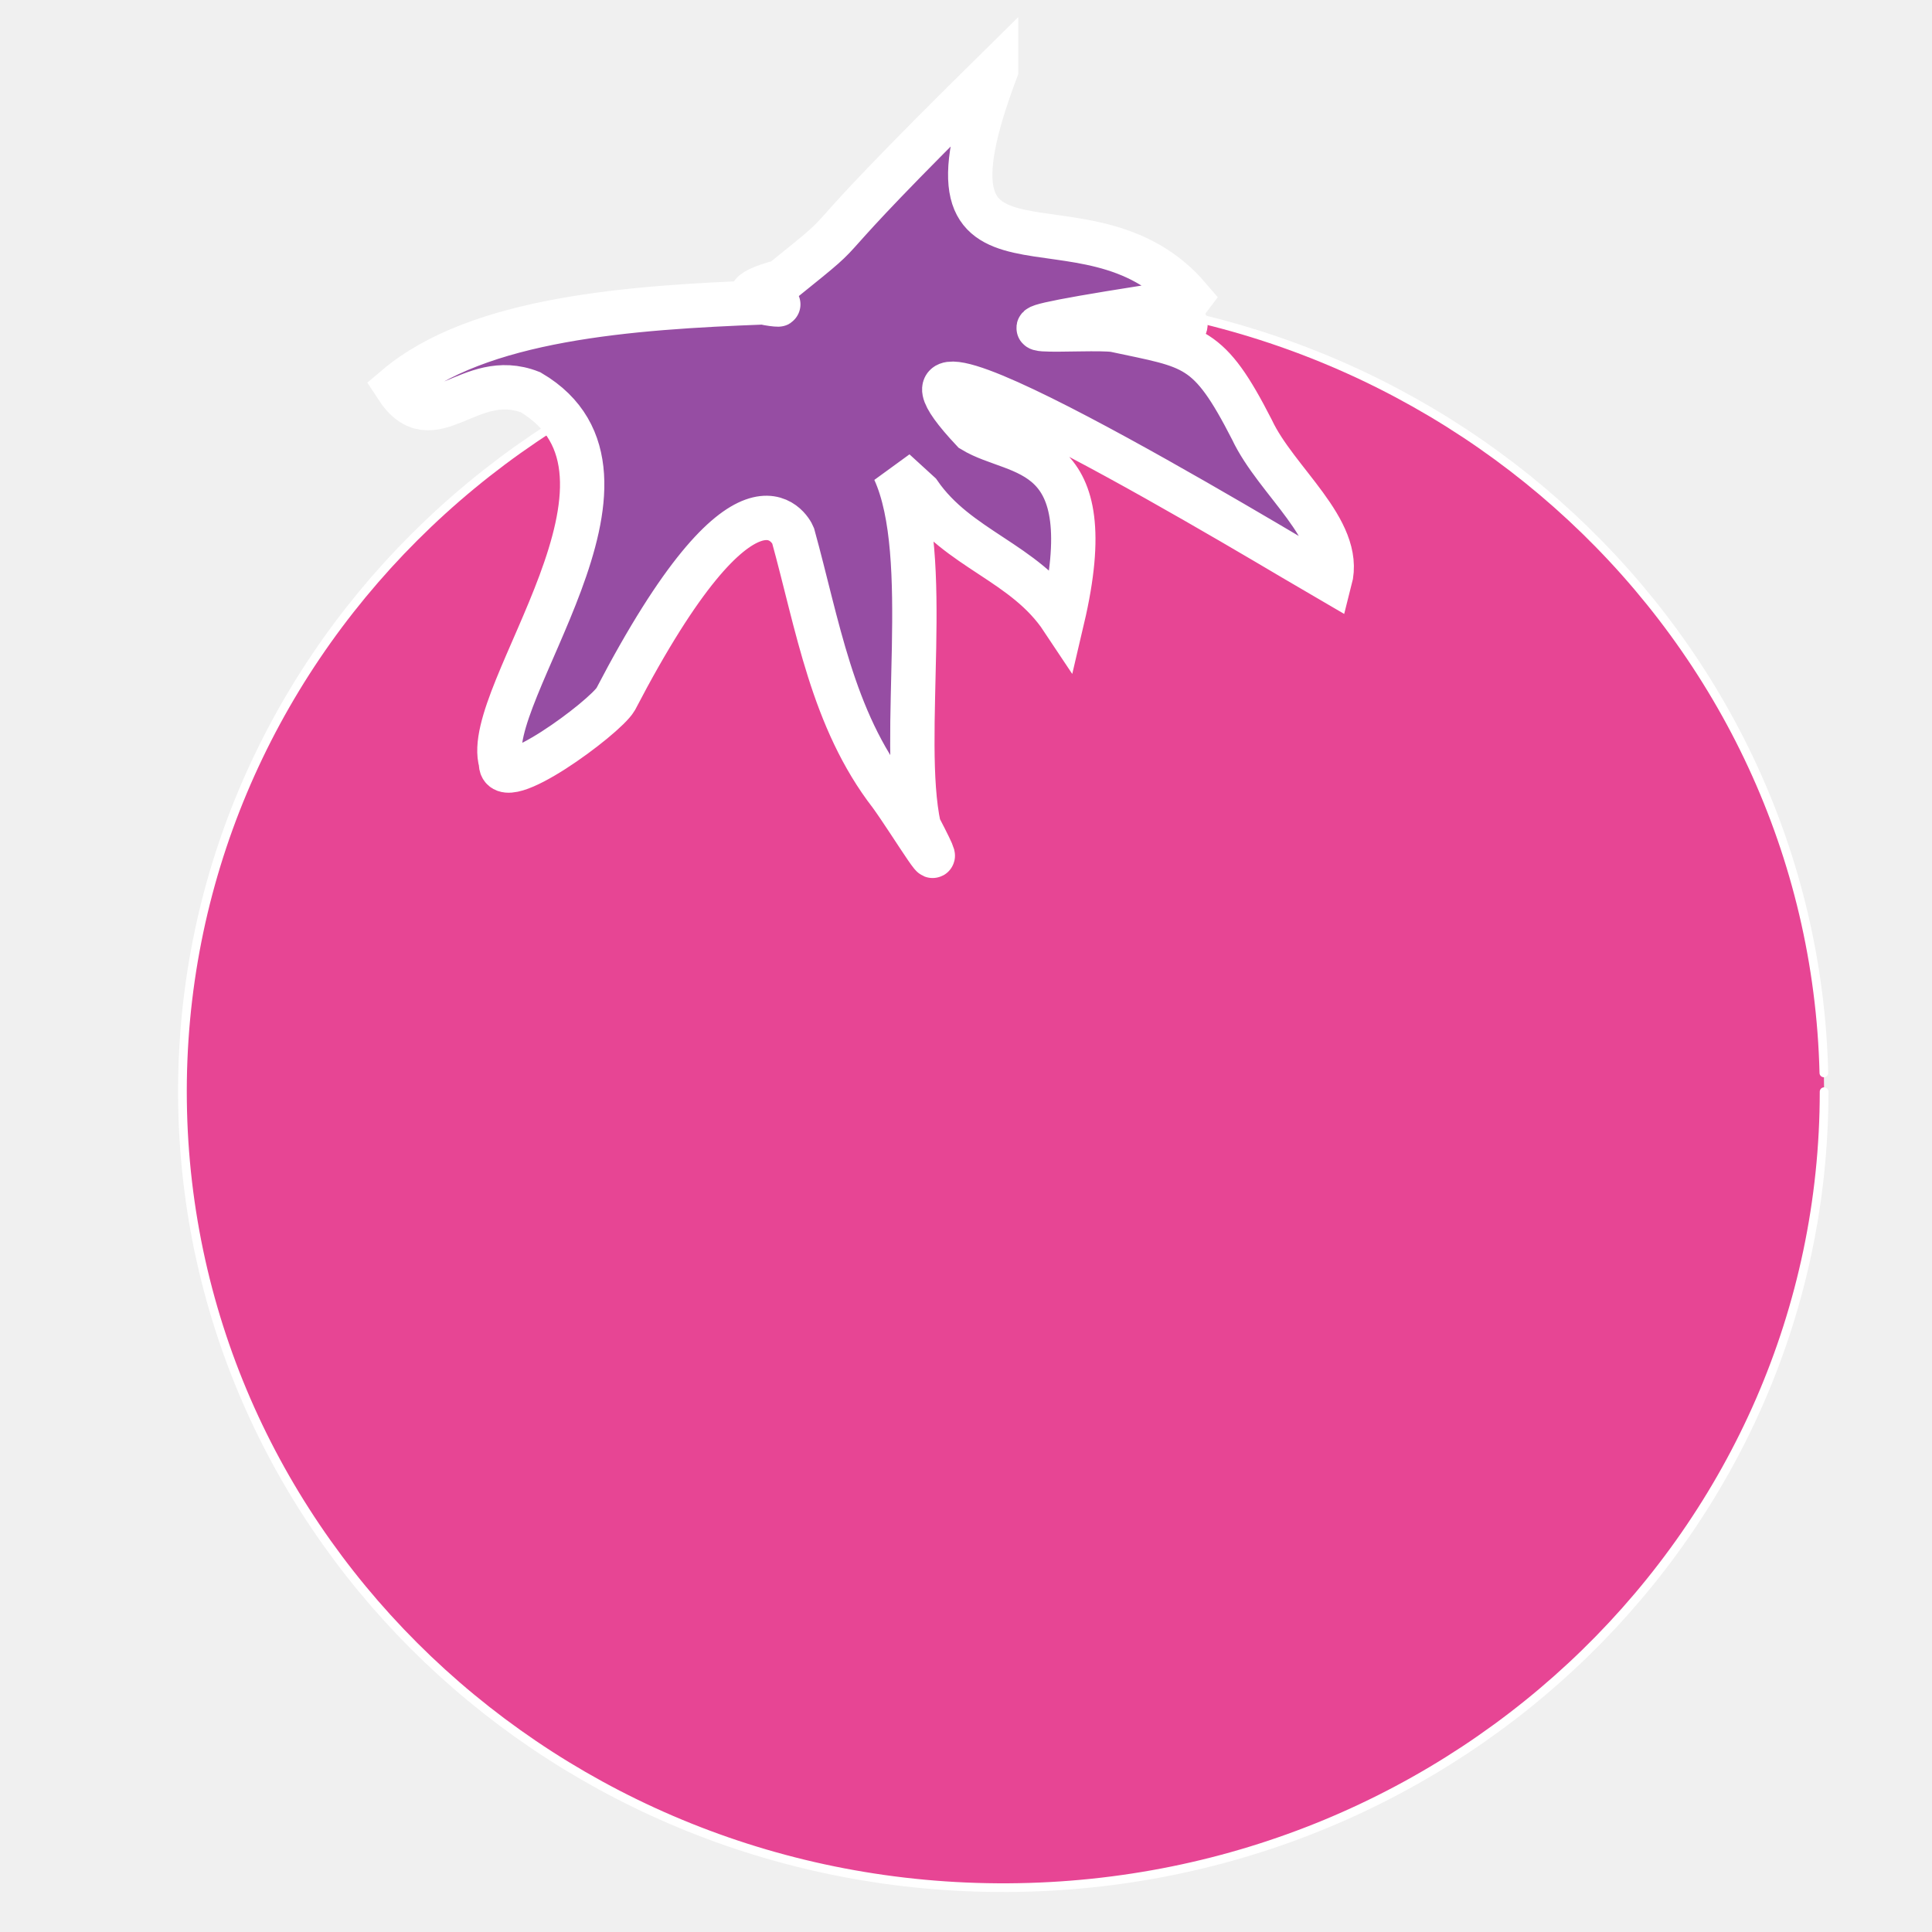
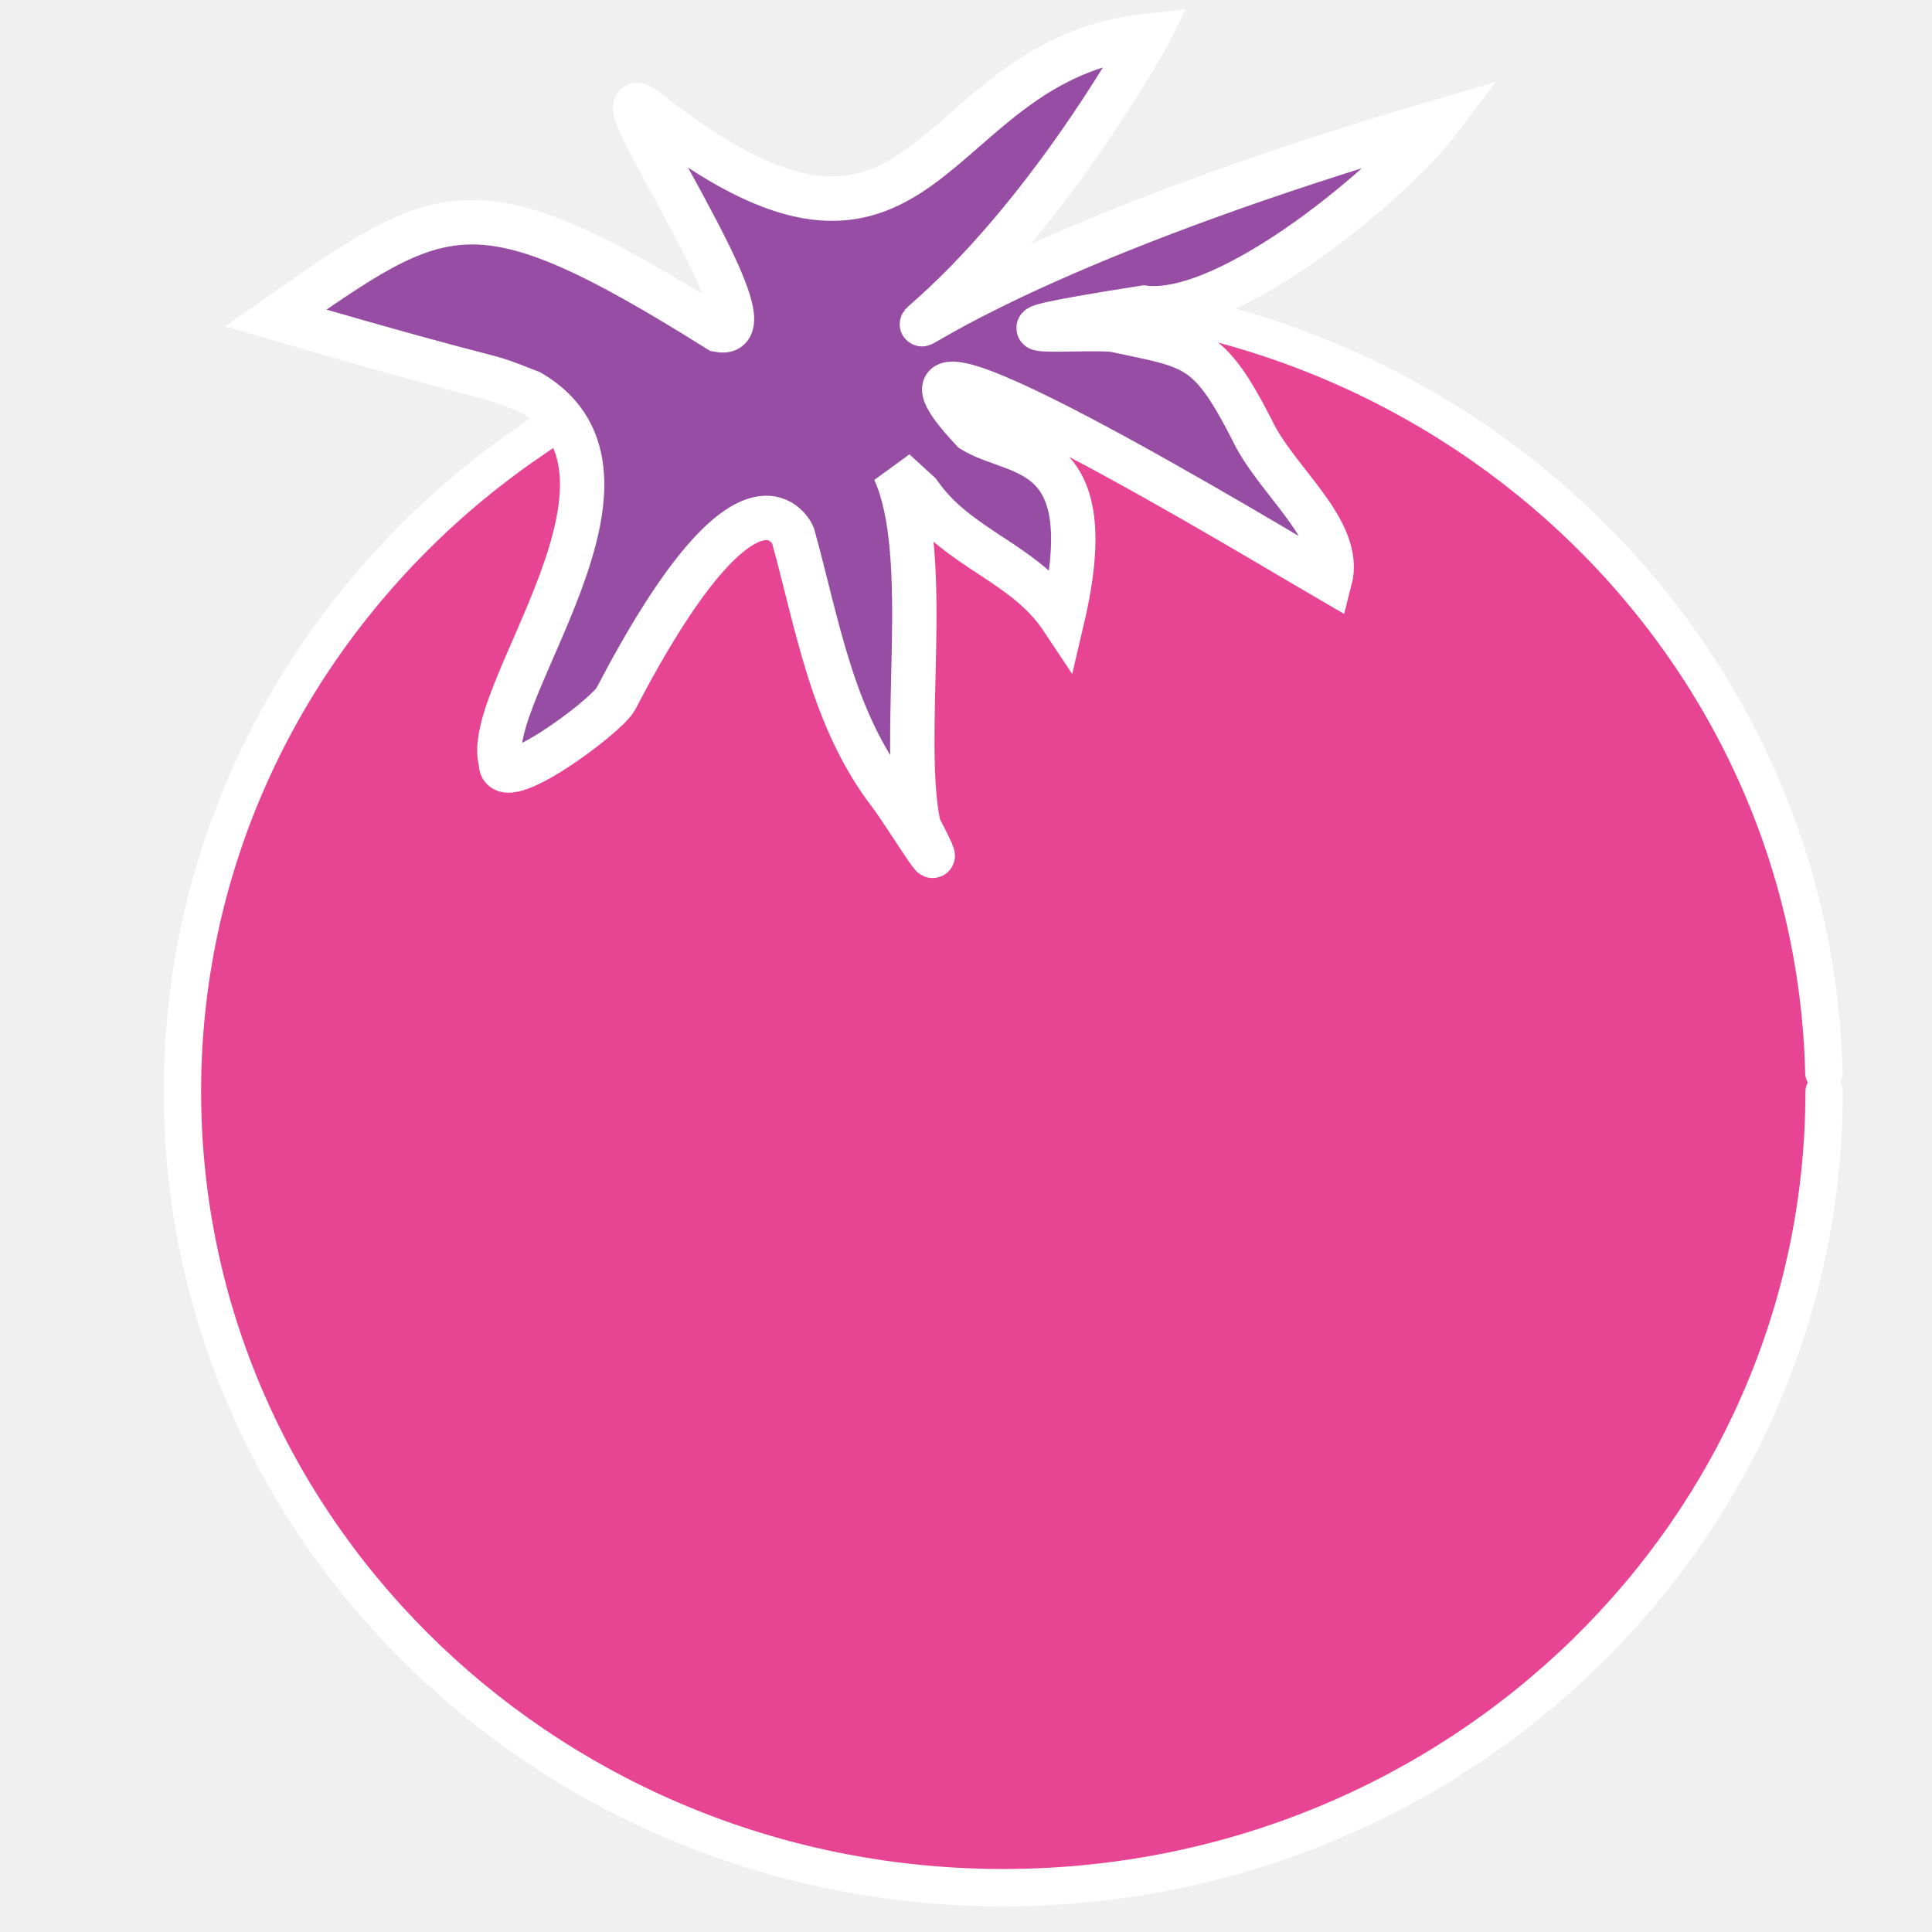
<svg xmlns="http://www.w3.org/2000/svg" height="200" width="200" version="1.1" viewBox="0 0 200 200">
  <g fill-rule="evenodd" transform="translate(0 -852.36)" stroke="#fff">
-     <path stroke-linejoin="round" fill="#e74594" stroke-linecap="round" stroke-width="0.9" d="m188.83 965.37a84.972 82.4 0 0 1 -84.471 82.399 84.972 82.4 0 0 1 -85.467 -81.426 84.972 82.4 0 0 1 83.462 -83.359 84.972 82.4 0 0 1 86.452 80.443" />
-     <path d="m103.11 859.62c-22.196 21.875-12.74 14.252-22.195 21.875-4.352 1.165-3.272 1.843-1.893 2.167 2.716 0.282 1.338 0.314 0 0-13.614 0.516-29.519 1.614-37.972 8.756 3.742 5.76 7.5-1.953 13.877 0.551 14.431 8.494-5.197 31.349-3.064 38.323-0.166 3.421 10.758-4.643 11.871-6.55 13.641-26.191 18.138-17.501 18.36-16.953 2.556 9.236 4.043 19.003 10.101 26.829 2.072 2.841 6.723 10.591 2.923 3.305-2.005-9.263 1.522-27.971-2.518-36.835l2.551 2.331c4.037 5.844 10.897 7.106 14.825 13.019 4.293-18.3-4.675-16.708-9.281-19.523-14.966-15.951 31.691 12.446 36.991 15.504 1.355-5.217-5.572-10.222-8.085-15.58-4.505-8.8-5.96-8.547-14.187-10.313-2.618-0.446-18.033 0.993 3.002-2.318 9.051 1.105 0.313 4.792 4.702-0.998-10.784-12.663-29.682 2.052-20.008-23.586z" stroke-width="4.591" fill="#964da3" />
+     <path stroke-linejoin="round" fill="#e74594" stroke-linecap="round" stroke-width="3.867" d="m188.83 965.37a84.972 82.4 0 0 1 -84.471 82.399 84.972 82.4 0 0 1 -85.467 -81.426 84.972 82.4 0 0 1 83.462 -83.359 84.972 82.4 0 0 1 86.452 80.443" />
+     <path d="m118.82 856.05c-23.429 2.461-22.201 31.135-51.821 7.772-6.41-5.056 14.197 24.096 7.376 22.698-25.4-15.913-28.447-13.386-45.83-1.244 26.377 7.694 20 5.19 26.377 7.694 14.431 8.494-5.197 31.349-3.064 38.323-0.166 3.421 10.758-4.643 11.871-6.55 13.641-26.191 18.138-17.501 18.36-16.953 2.556 9.236 4.043 19.003 10.101 26.829 2.072 2.841 6.723 10.591 2.923 3.305-2.005-9.263 1.522-27.971-2.518-36.835l2.551 2.331c4.037 5.844 10.897 7.106 14.825 13.019 4.293-18.3-4.675-16.708-9.281-19.523-14.966-15.951 31.691 12.446 36.991 15.504 1.355-5.217-5.572-10.222-8.085-15.58-4.505-8.8-5.96-8.547-14.187-10.313-2.618-0.446-18.033 0.993 3.002-2.318 9.051 1.105 26.028-13.422 30.416-19.213-75.882 22.241-56.233 36.452-30.008-8.944z" stroke-width="4.591" fill="#964da3" />
  </g>
</svg>
